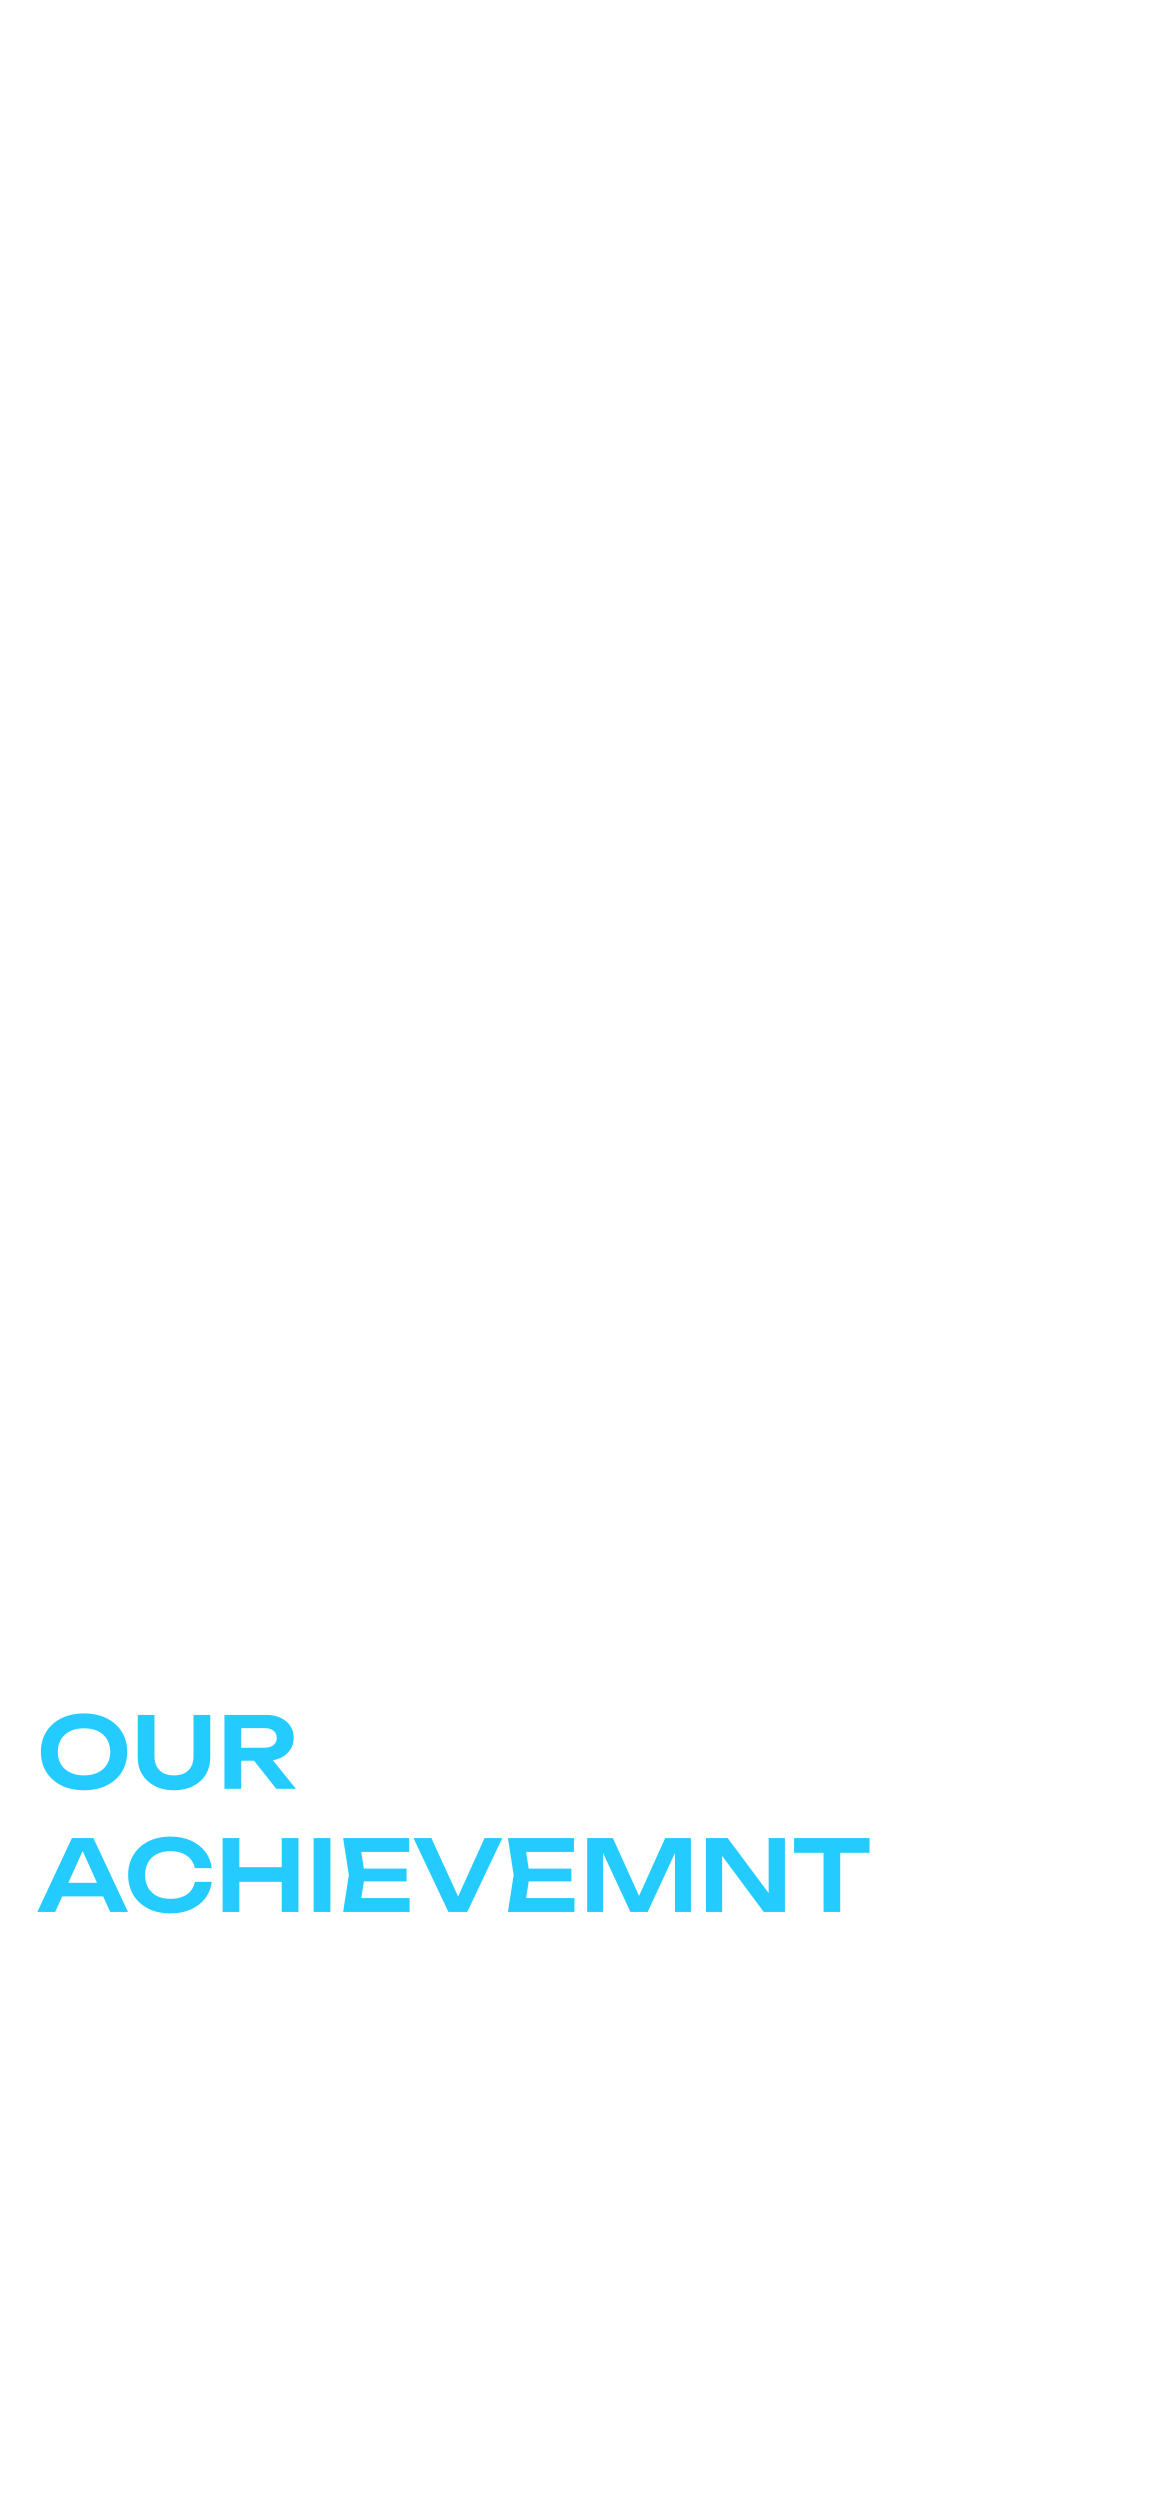
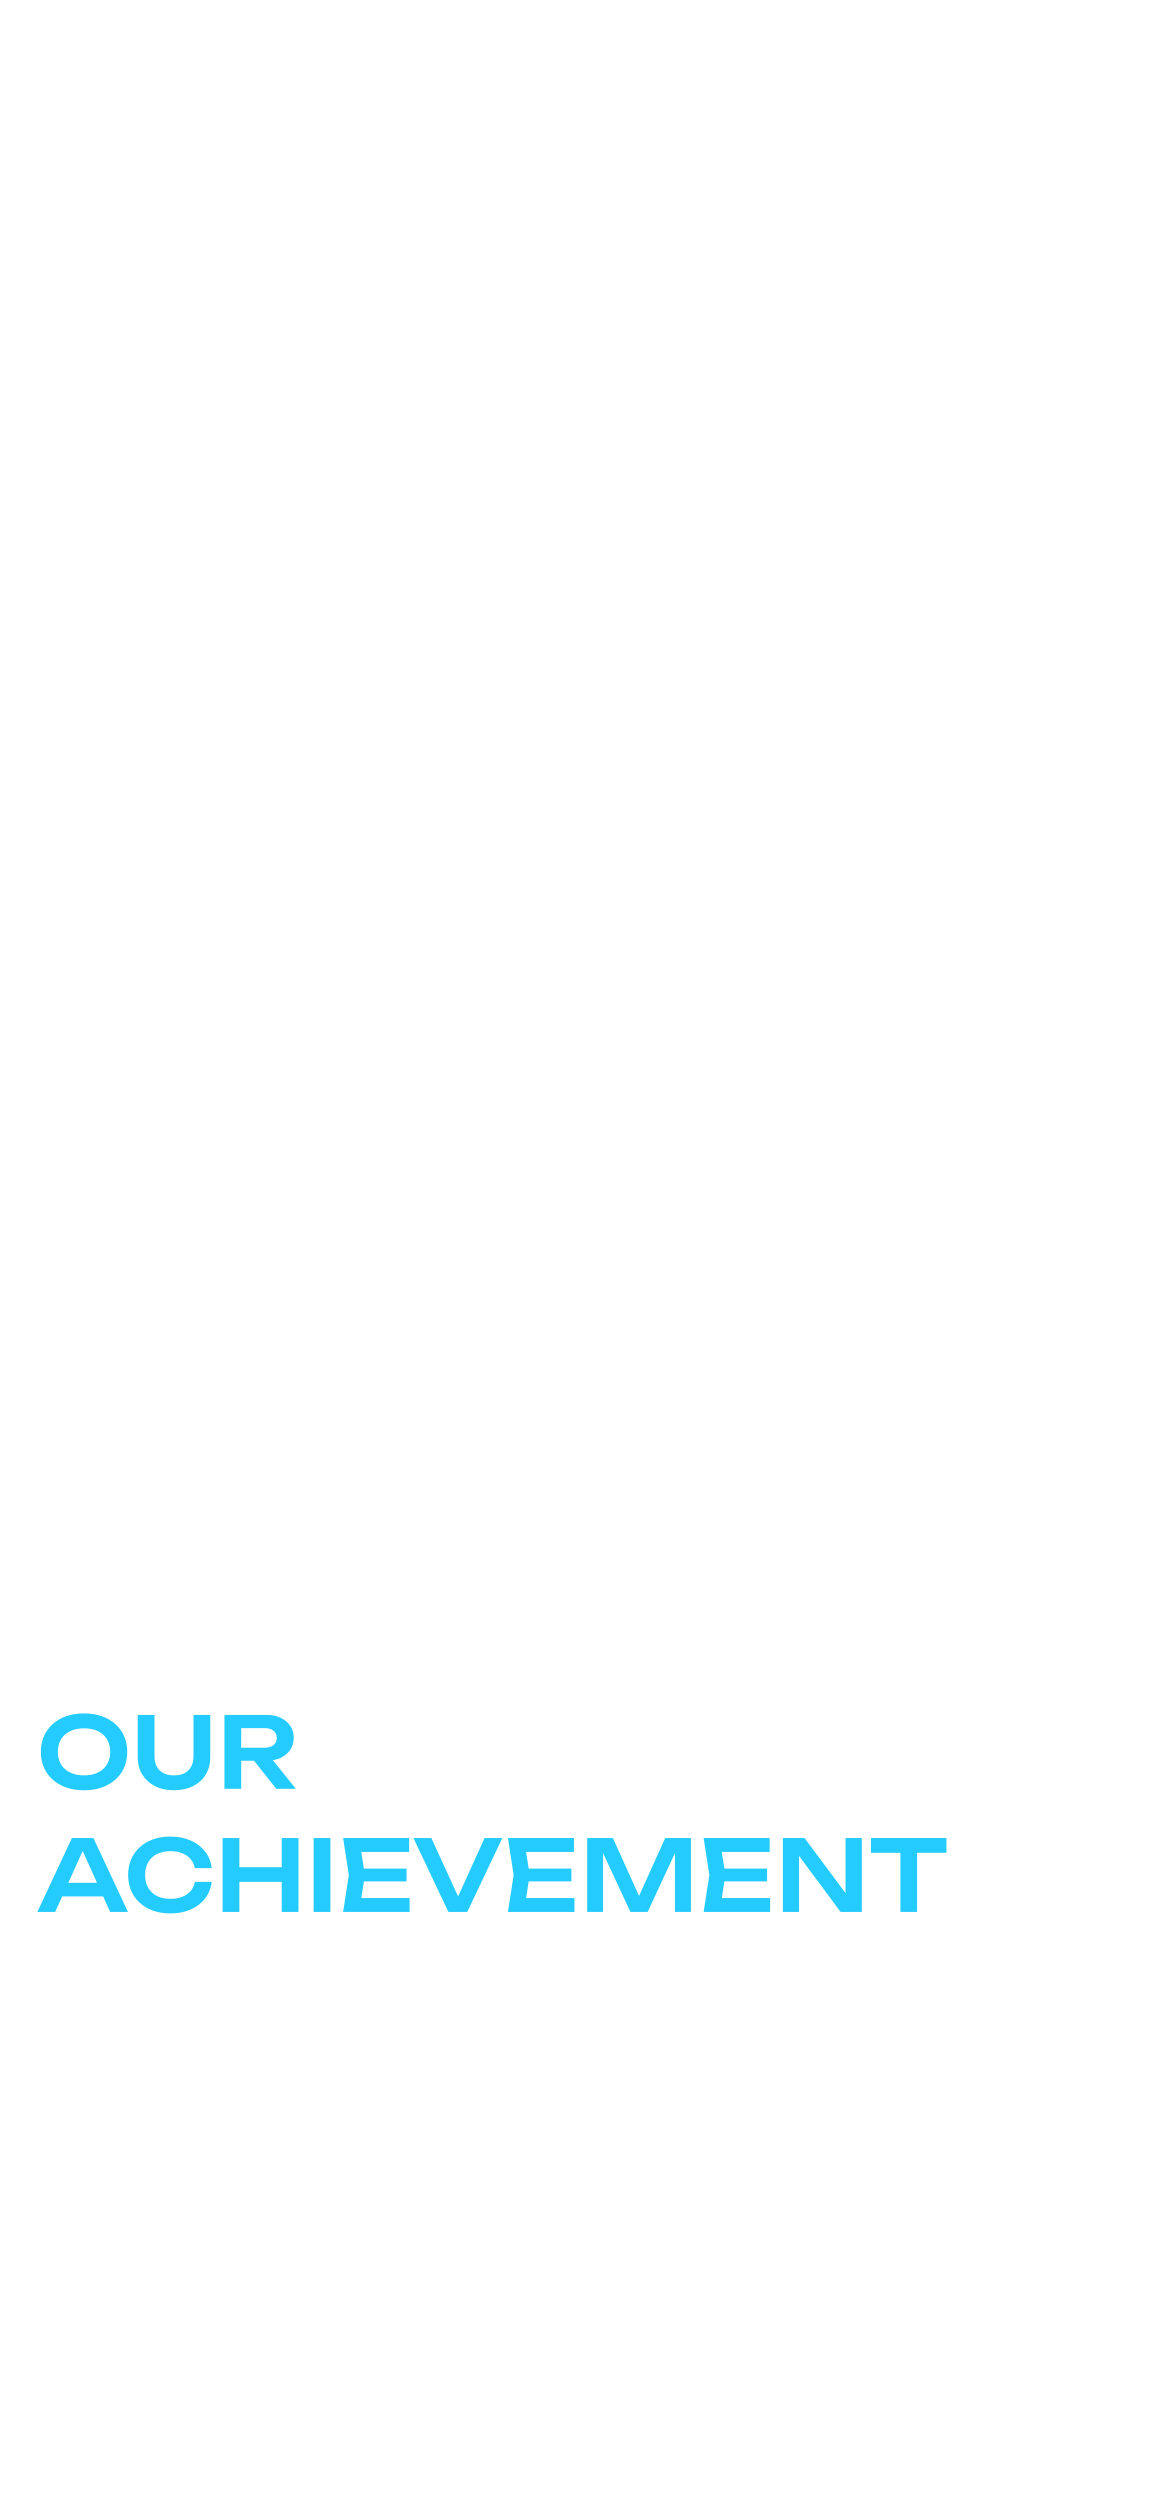
<svg xmlns="http://www.w3.org/2000/svg" width="100%" viewBox="0 0 375 812" fill="none">
-   <path d="M27.296 581.48C24.501 581.48 22.048 580.957 19.936 579.912C17.845 578.867 16.213 577.416 15.04 575.56C13.867 573.683 13.28 571.496 13.28 569C13.28 566.504 13.867 564.328 15.04 562.472C16.213 560.595 17.845 559.133 19.936 558.088C22.048 557.043 24.501 556.52 27.296 556.52C30.091 556.52 32.533 557.043 34.624 558.088C36.736 559.133 38.379 560.595 39.552 562.472C40.725 564.328 41.312 566.504 41.312 569C41.312 571.496 40.725 573.683 39.552 575.56C38.379 577.416 36.736 578.867 34.624 579.912C32.533 580.957 30.091 581.48 27.296 581.48ZM27.296 576.648C29.045 576.648 30.549 576.339 31.808 575.72C33.088 575.101 34.069 574.216 34.752 573.064C35.456 571.912 35.808 570.557 35.808 569C35.808 567.443 35.456 566.088 34.752 564.936C34.069 563.784 33.088 562.899 31.808 562.28C30.549 561.661 29.045 561.352 27.296 561.352C25.568 561.352 24.064 561.661 22.784 562.28C21.504 562.899 20.512 563.784 19.808 564.936C19.125 566.088 18.784 567.443 18.784 569C18.784 570.557 19.125 571.912 19.808 573.064C20.512 574.216 21.504 575.101 22.784 575.72C24.064 576.339 25.568 576.648 27.296 576.648ZM50.178 570.472C50.178 571.752 50.423 572.851 50.914 573.768C51.404 574.685 52.119 575.4 53.058 575.912C54.018 576.403 55.17 576.648 56.514 576.648C57.879 576.648 59.031 576.403 59.97 575.912C60.908 575.4 61.623 574.685 62.114 573.768C62.604 572.851 62.85 571.752 62.85 570.472V557H68.29V570.728C68.29 572.883 67.799 574.771 66.818 576.392C65.836 577.992 64.46 579.24 62.69 580.136C60.919 581.032 58.86 581.48 56.514 581.48C54.167 581.48 52.108 581.032 50.338 580.136C48.588 579.24 47.212 577.992 46.21 576.392C45.228 574.771 44.738 572.883 44.738 570.728V557H50.178V570.472ZM76.677 567.656H85.925C87.141 567.656 88.102 567.379 88.805 566.824C89.531 566.248 89.894 565.459 89.894 564.456C89.894 563.453 89.531 562.675 88.805 562.12C88.102 561.565 87.141 561.288 85.925 561.288H75.877L78.341 558.504V581H72.901V557H86.566C88.315 557 89.851 557.32 91.174 557.96C92.496 558.579 93.531 559.443 94.278 560.552C95.024 561.661 95.397 562.963 95.397 564.456C95.397 565.928 95.024 567.219 94.278 568.328C93.531 569.437 92.496 570.312 91.174 570.952C89.851 571.571 88.315 571.88 86.566 571.88H76.677V567.656ZM80.838 569.768H87.046L96.102 581H89.734L80.838 569.768ZM18.4 615.944V611.528H35.04V615.944H18.4ZM30.336 597L41.568 621H35.776L25.952 599.208H27.744L17.92 621H12.128L23.36 597H30.336ZM68.76 611.24C68.526 613.267 67.811 615.059 66.617 616.616C65.443 618.152 63.886 619.347 61.944 620.2C60.025 621.053 57.827 621.48 55.352 621.48C52.622 621.48 50.222 620.957 48.153 619.912C46.105 618.867 44.505 617.416 43.352 615.56C42.2 613.683 41.624 611.496 41.624 609C41.624 606.504 42.2 604.328 43.352 602.472C44.505 600.595 46.105 599.133 48.153 598.088C50.222 597.043 52.622 596.52 55.352 596.52C57.827 596.52 60.025 596.947 61.944 597.8C63.886 598.653 65.443 599.848 66.617 601.384C67.811 602.92 68.526 604.712 68.76 606.76H63.288C63.075 605.629 62.617 604.659 61.913 603.848C61.209 603.016 60.302 602.376 59.193 601.928C58.083 601.48 56.792 601.256 55.321 601.256C53.635 601.256 52.174 601.576 50.937 602.216C49.721 602.835 48.782 603.731 48.12 604.904C47.459 606.056 47.129 607.421 47.129 609C47.129 610.579 47.459 611.955 48.12 613.128C48.782 614.28 49.721 615.176 50.937 615.816C52.174 616.435 53.635 616.744 55.321 616.744C56.792 616.744 58.083 616.531 59.193 616.104C60.302 615.656 61.209 615.027 61.913 614.216C62.617 613.384 63.075 612.392 63.288 611.24H68.76ZM72.308 597H77.748V621H72.308V597ZM91.508 597H96.948V621H91.508V597ZM75.284 606.472H93.908V611.24H75.284V606.472ZM101.87 597H107.31V621H101.87V597ZM132.054 606.92V611.08H114.87V606.92H132.054ZM118.518 609L116.918 619.176L114.55 616.488H133.046V621H111.446L113.302 609L111.446 597H132.886V601.512H114.55L116.918 598.824L118.518 609ZM149.996 618.6H147.596L157.388 597H163.148L151.756 621H145.644L134.284 597H140.108L149.996 618.6ZM185.585 606.92V611.08H168.401V606.92H185.585ZM172.049 609L170.449 619.176L168.081 616.488H186.577V621H164.977L166.833 609L164.977 597H186.417V601.512H168.081L170.449 598.824L172.049 609ZM224.41 597V621H219.226V598.824L220.602 598.92L210.362 621H204.762L194.522 598.984L195.866 598.856V621H190.714V597H199.066L208.73 618.376H206.394L216.058 597H224.41ZM251.548 617.416L249.66 617.704V597H254.94V621H248.06L232.7 600.296L234.556 600.008V621H229.308V597H236.348L251.548 617.416ZM267.487 599.432H272.895V621H267.487V599.432ZM257.919 597H282.431V601.8H257.919V597Z" fill="#24CBFF" />
+   <path d="M27.296 581.48C24.501 581.48 22.048 580.957 19.936 579.912C17.845 578.867 16.213 577.416 15.04 575.56C13.867 573.683 13.28 571.496 13.28 569C13.28 566.504 13.867 564.328 15.04 562.472C16.213 560.595 17.845 559.133 19.936 558.088C22.048 557.043 24.501 556.52 27.296 556.52C30.091 556.52 32.533 557.043 34.624 558.088C36.736 559.133 38.379 560.595 39.552 562.472C40.725 564.328 41.312 566.504 41.312 569C41.312 571.496 40.725 573.683 39.552 575.56C38.379 577.416 36.736 578.867 34.624 579.912C32.533 580.957 30.091 581.48 27.296 581.48ZM27.296 576.648C29.045 576.648 30.549 576.339 31.808 575.72C33.088 575.101 34.069 574.216 34.752 573.064C35.456 571.912 35.808 570.557 35.808 569C35.808 567.443 35.456 566.088 34.752 564.936C34.069 563.784 33.088 562.899 31.808 562.28C30.549 561.661 29.045 561.352 27.296 561.352C25.568 561.352 24.064 561.661 22.784 562.28C21.504 562.899 20.512 563.784 19.808 564.936C19.125 566.088 18.784 567.443 18.784 569C18.784 570.557 19.125 571.912 19.808 573.064C20.512 574.216 21.504 575.101 22.784 575.72C24.064 576.339 25.568 576.648 27.296 576.648ZM50.178 570.472C50.178 571.752 50.423 572.851 50.914 573.768C51.404 574.685 52.119 575.4 53.058 575.912C54.018 576.403 55.17 576.648 56.514 576.648C57.879 576.648 59.031 576.403 59.97 575.912C60.908 575.4 61.623 574.685 62.114 573.768C62.604 572.851 62.85 571.752 62.85 570.472V557H68.29V570.728C68.29 572.883 67.799 574.771 66.818 576.392C65.836 577.992 64.46 579.24 62.69 580.136C60.919 581.032 58.86 581.48 56.514 581.48C54.167 581.48 52.108 581.032 50.338 580.136C48.588 579.24 47.212 577.992 46.21 576.392C45.228 574.771 44.738 572.883 44.738 570.728V557H50.178V570.472ZM76.677 567.656H85.925C87.141 567.656 88.102 567.379 88.805 566.824C89.531 566.248 89.894 565.459 89.894 564.456C89.894 563.453 89.531 562.675 88.805 562.12C88.102 561.565 87.141 561.288 85.925 561.288H75.877L78.341 558.504V581H72.901V557H86.566C88.315 557 89.851 557.32 91.174 557.96C92.496 558.579 93.531 559.443 94.278 560.552C95.024 561.661 95.397 562.963 95.397 564.456C95.397 565.928 95.024 567.219 94.278 568.328C93.531 569.437 92.496 570.312 91.174 570.952C89.851 571.571 88.315 571.88 86.566 571.88H76.677V567.656ZM80.838 569.768H87.046L96.102 581H89.734L80.838 569.768ZM18.4 615.944V611.528H35.04V615.944H18.4ZM30.336 597L41.568 621H35.776L25.952 599.208H27.744L17.92 621H12.128L23.36 597H30.336ZM68.76 611.24C68.526 613.267 67.811 615.059 66.617 616.616C65.443 618.152 63.886 619.347 61.944 620.2C60.025 621.053 57.827 621.48 55.352 621.48C52.622 621.48 50.222 620.957 48.153 619.912C46.105 618.867 44.505 617.416 43.352 615.56C42.2 613.683 41.624 611.496 41.624 609C41.624 606.504 42.2 604.328 43.352 602.472C44.505 600.595 46.105 599.133 48.153 598.088C50.222 597.043 52.622 596.52 55.352 596.52C57.827 596.52 60.025 596.947 61.944 597.8C63.886 598.653 65.443 599.848 66.617 601.384C67.811 602.92 68.526 604.712 68.76 606.76H63.288C63.075 605.629 62.617 604.659 61.913 603.848C61.209 603.016 60.302 602.376 59.193 601.928C58.083 601.48 56.792 601.256 55.321 601.256C53.635 601.256 52.174 601.576 50.937 602.216C49.721 602.835 48.782 603.731 48.12 604.904C47.459 606.056 47.129 607.421 47.129 609C47.129 610.579 47.459 611.955 48.12 613.128C48.782 614.28 49.721 615.176 50.937 615.816C52.174 616.435 53.635 616.744 55.321 616.744C56.792 616.744 58.083 616.531 59.193 616.104C60.302 615.656 61.209 615.027 61.913 614.216C62.617 613.384 63.075 612.392 63.288 611.24H68.76ZM72.308 597H77.748V621H72.308V597ZM91.508 597H96.948V621H91.508V597ZM75.284 606.472H93.908V611.24H75.284V606.472ZM101.87 597H107.31V621H101.87V597ZM132.054 606.92V611.08H114.87V606.92H132.054ZM118.518 609L116.918 619.176L114.55 616.488H133.046V621H111.446L113.302 609L111.446 597H132.886V601.512H114.55L116.918 598.824L118.518 609ZM149.996 618.6H147.596L157.388 597H163.148L151.756 621H145.644L134.284 597H140.108L149.996 618.6ZM185.585 606.92V611.08H168.401V606.92H185.585ZM172.049 609L170.449 619.176L168.081 616.488H186.577V621H164.977L166.833 609L164.977 597H186.417V601.512H168.081L170.449 598.824L172.049 609ZM224.41 597V621H219.226V598.824L220.602 598.92L210.362 621H204.762L194.522 598.984L195.866 598.856V621H190.714V597H199.066L208.73 618.376H206.394L216.058 597H224.41ZM249.148 606.92V611.08H231.964V606.92H249.148ZM235.612 609L234.012 619.176L231.644 616.488H250.14V621H228.54L230.396 609L228.54 597H249.98V601.512H231.644L234.012 598.824L235.612 609ZM276.517 617.416L274.629 617.704V597H279.909V621H273.029L257.669 600.296L259.525 600.008V621H254.277V597H261.317L276.517 617.416ZM292.456 599.432H297.864V621H292.456V599.432ZM282.888 597H307.4V601.8H282.888V597Z" fill="#24CBFF" />
</svg>
